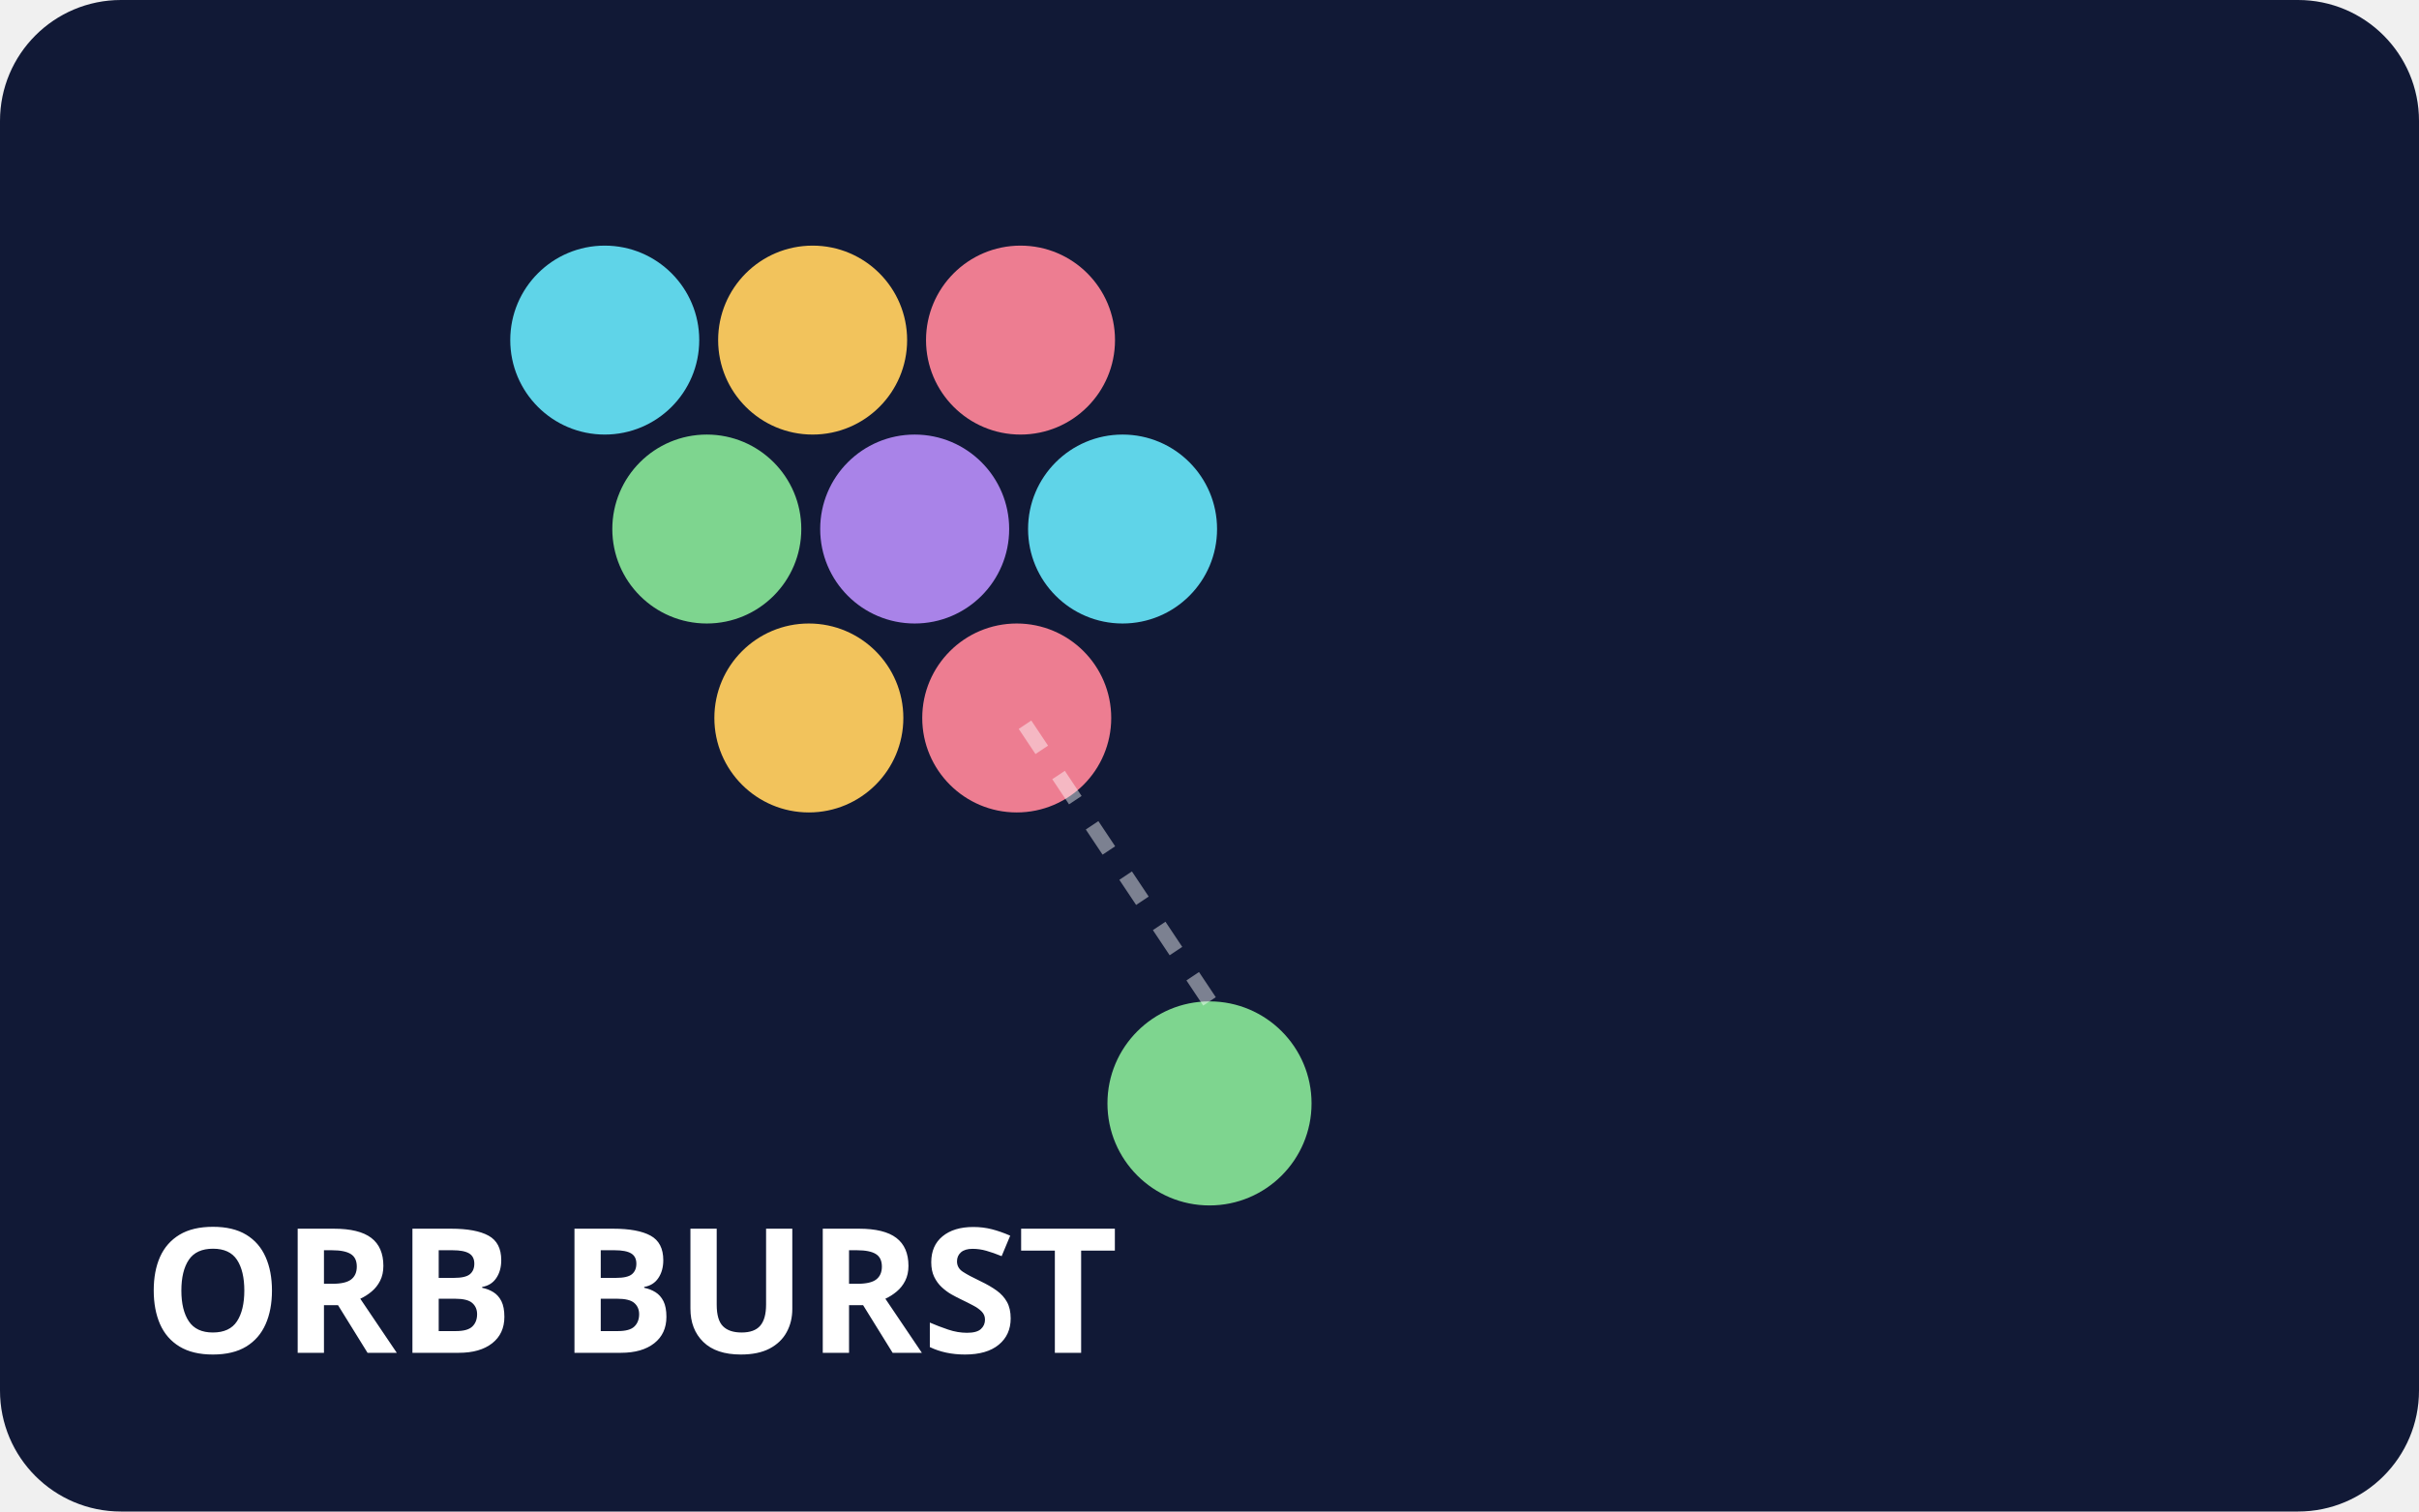
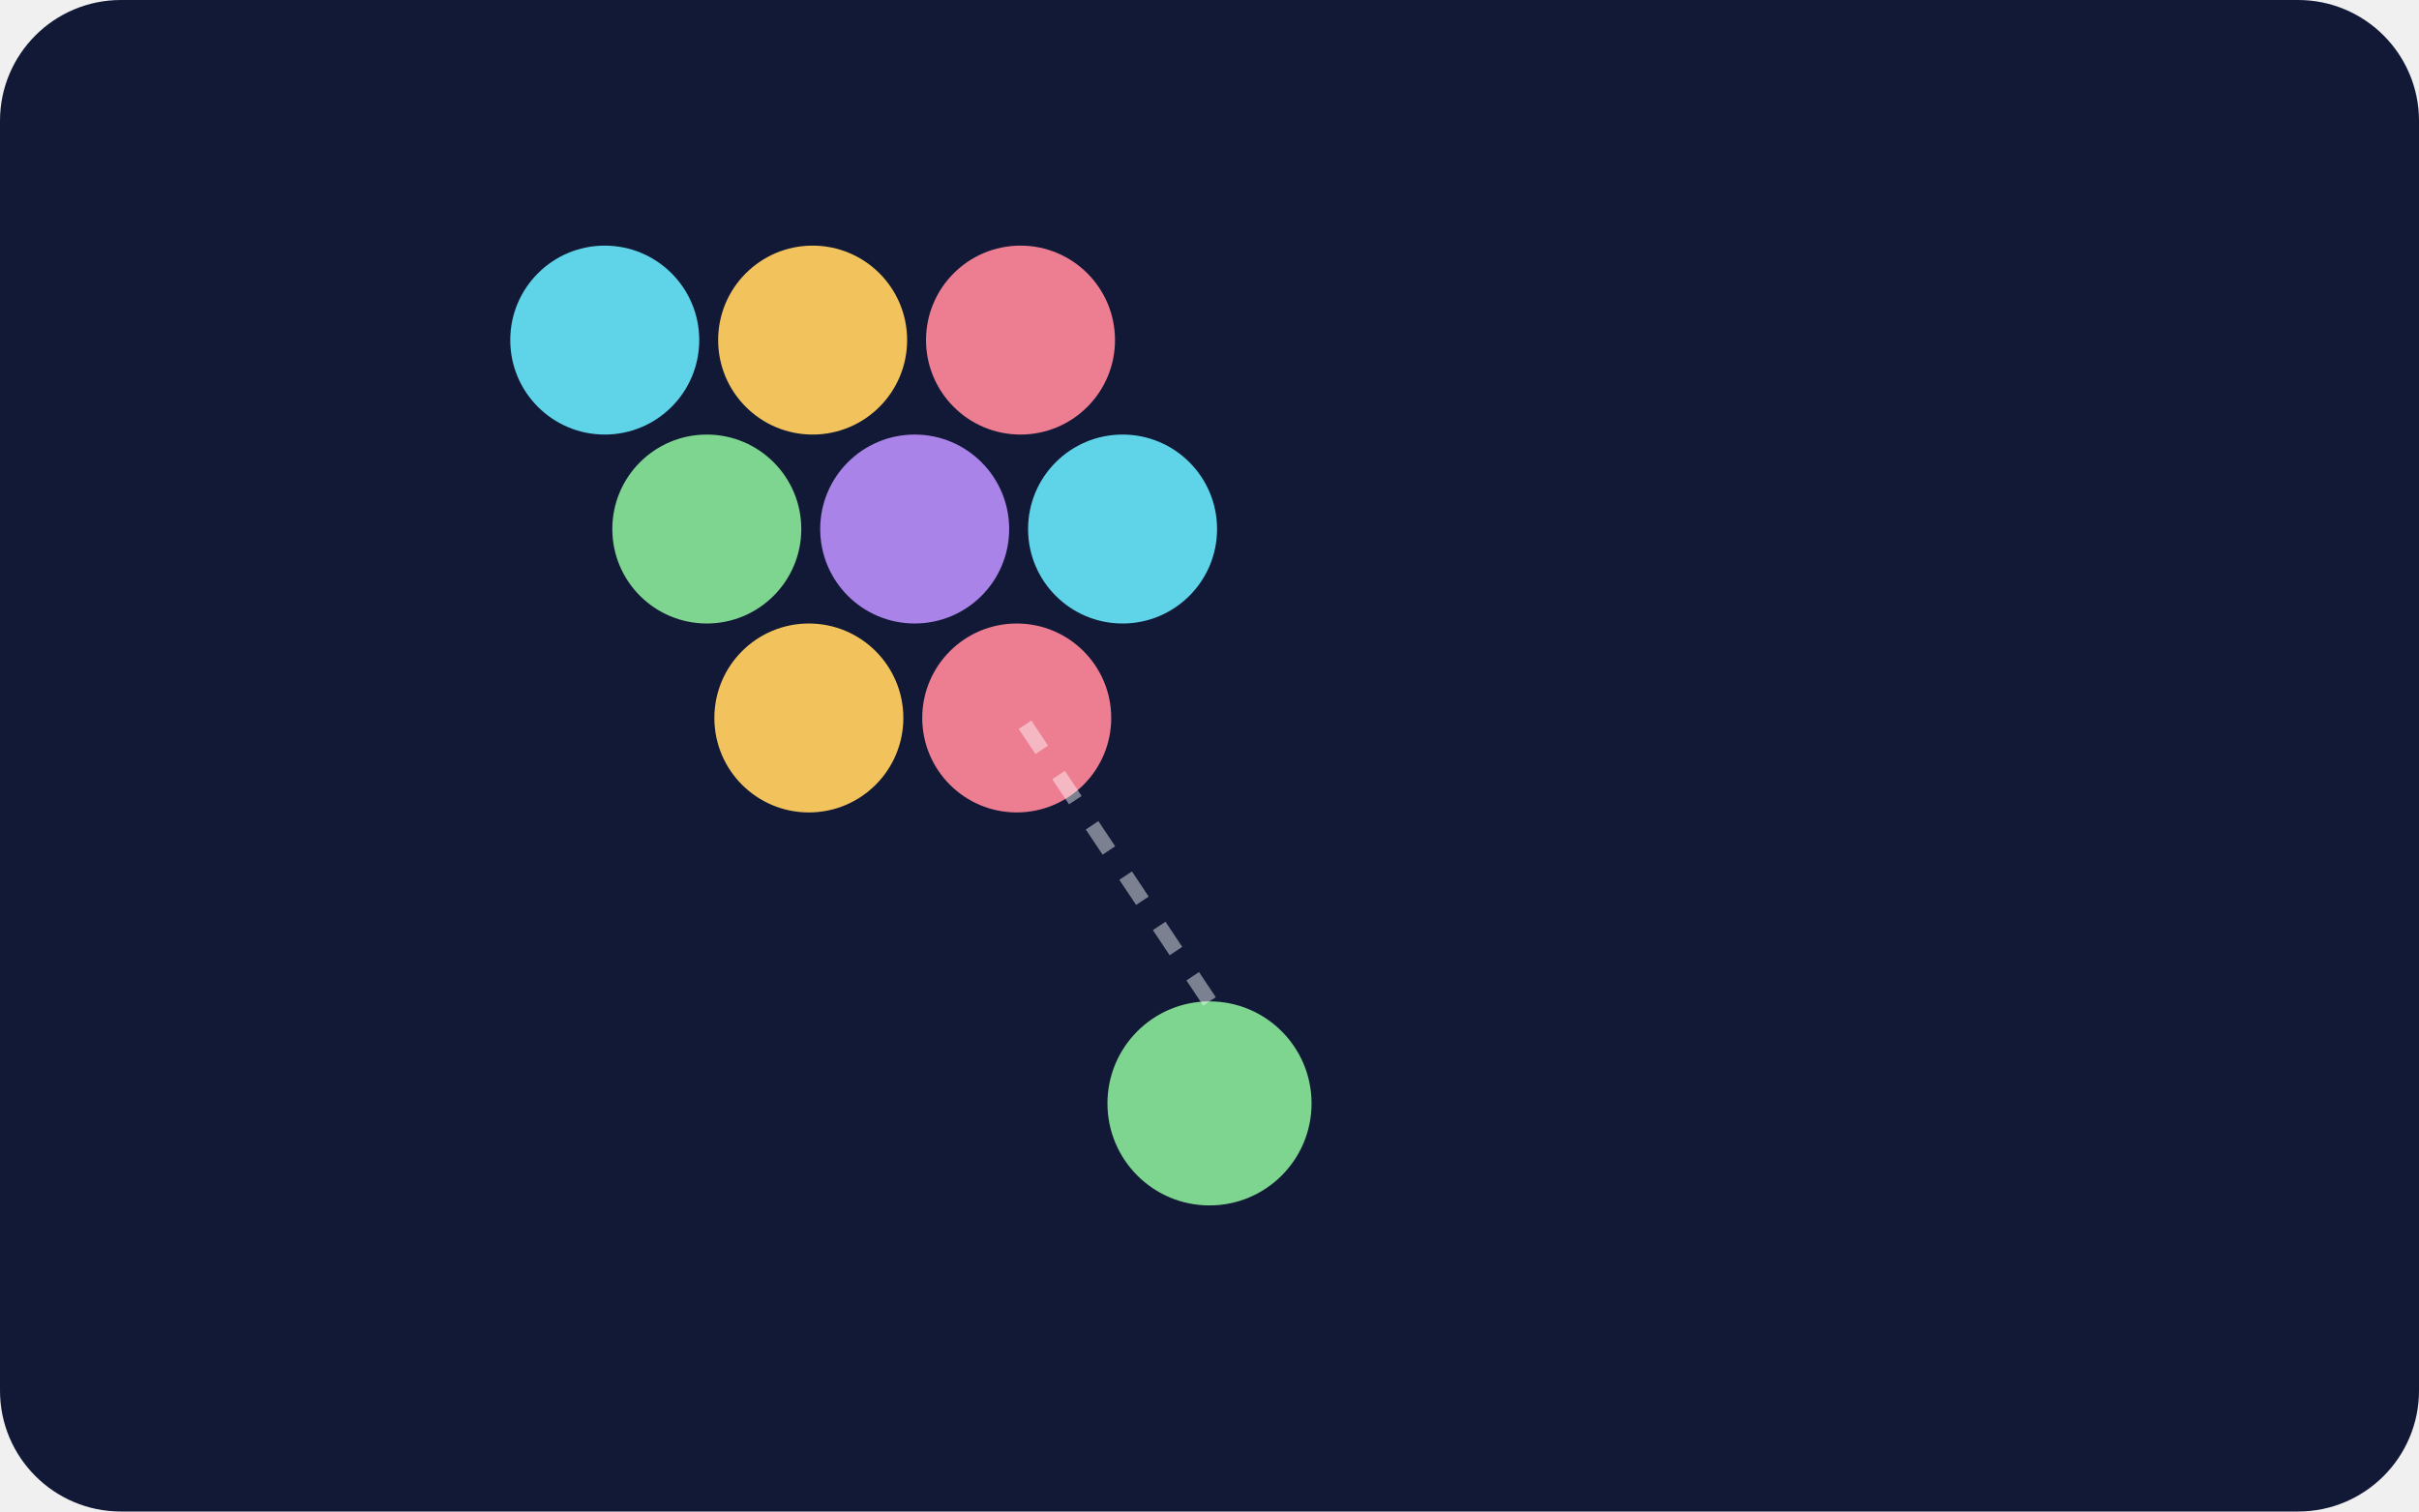
<svg xmlns="http://www.w3.org/2000/svg" viewBox="0 0 640 400">
  <rect width="640" height="400" rx="32" fill="#111936" />
  <g>
    <circle cx="160" cy="90" r="25" fill="#5fd4e8" />
    <circle cx="215" cy="90" r="25" fill="#f2c35c" />
    <circle cx="270" cy="90" r="25" fill="#ed7d91" />
    <circle cx="187" cy="140" r="25" fill="#7ed58f" />
    <circle cx="242" cy="140" r="25" fill="#a983e8" />
    <circle cx="297" cy="140" r="25" fill="#5fd4e8" />
    <circle cx="214" cy="190" r="25" fill="#f2c35c" />
    <circle cx="269" cy="190" r="25" fill="#ed7d91" />
  </g>
  <circle cx="320" cy="292" r="27" fill="#7ed58f" />
  <path d="M320 265L270 190" stroke="#fff" stroke-width="4" stroke-dasharray="8 8" opacity=".45" />
-   <text x="38" y="358" fill="#fff" font-size="46" font-family="system-ui" font-weight="900">ORB BURST</text>
</svg>
